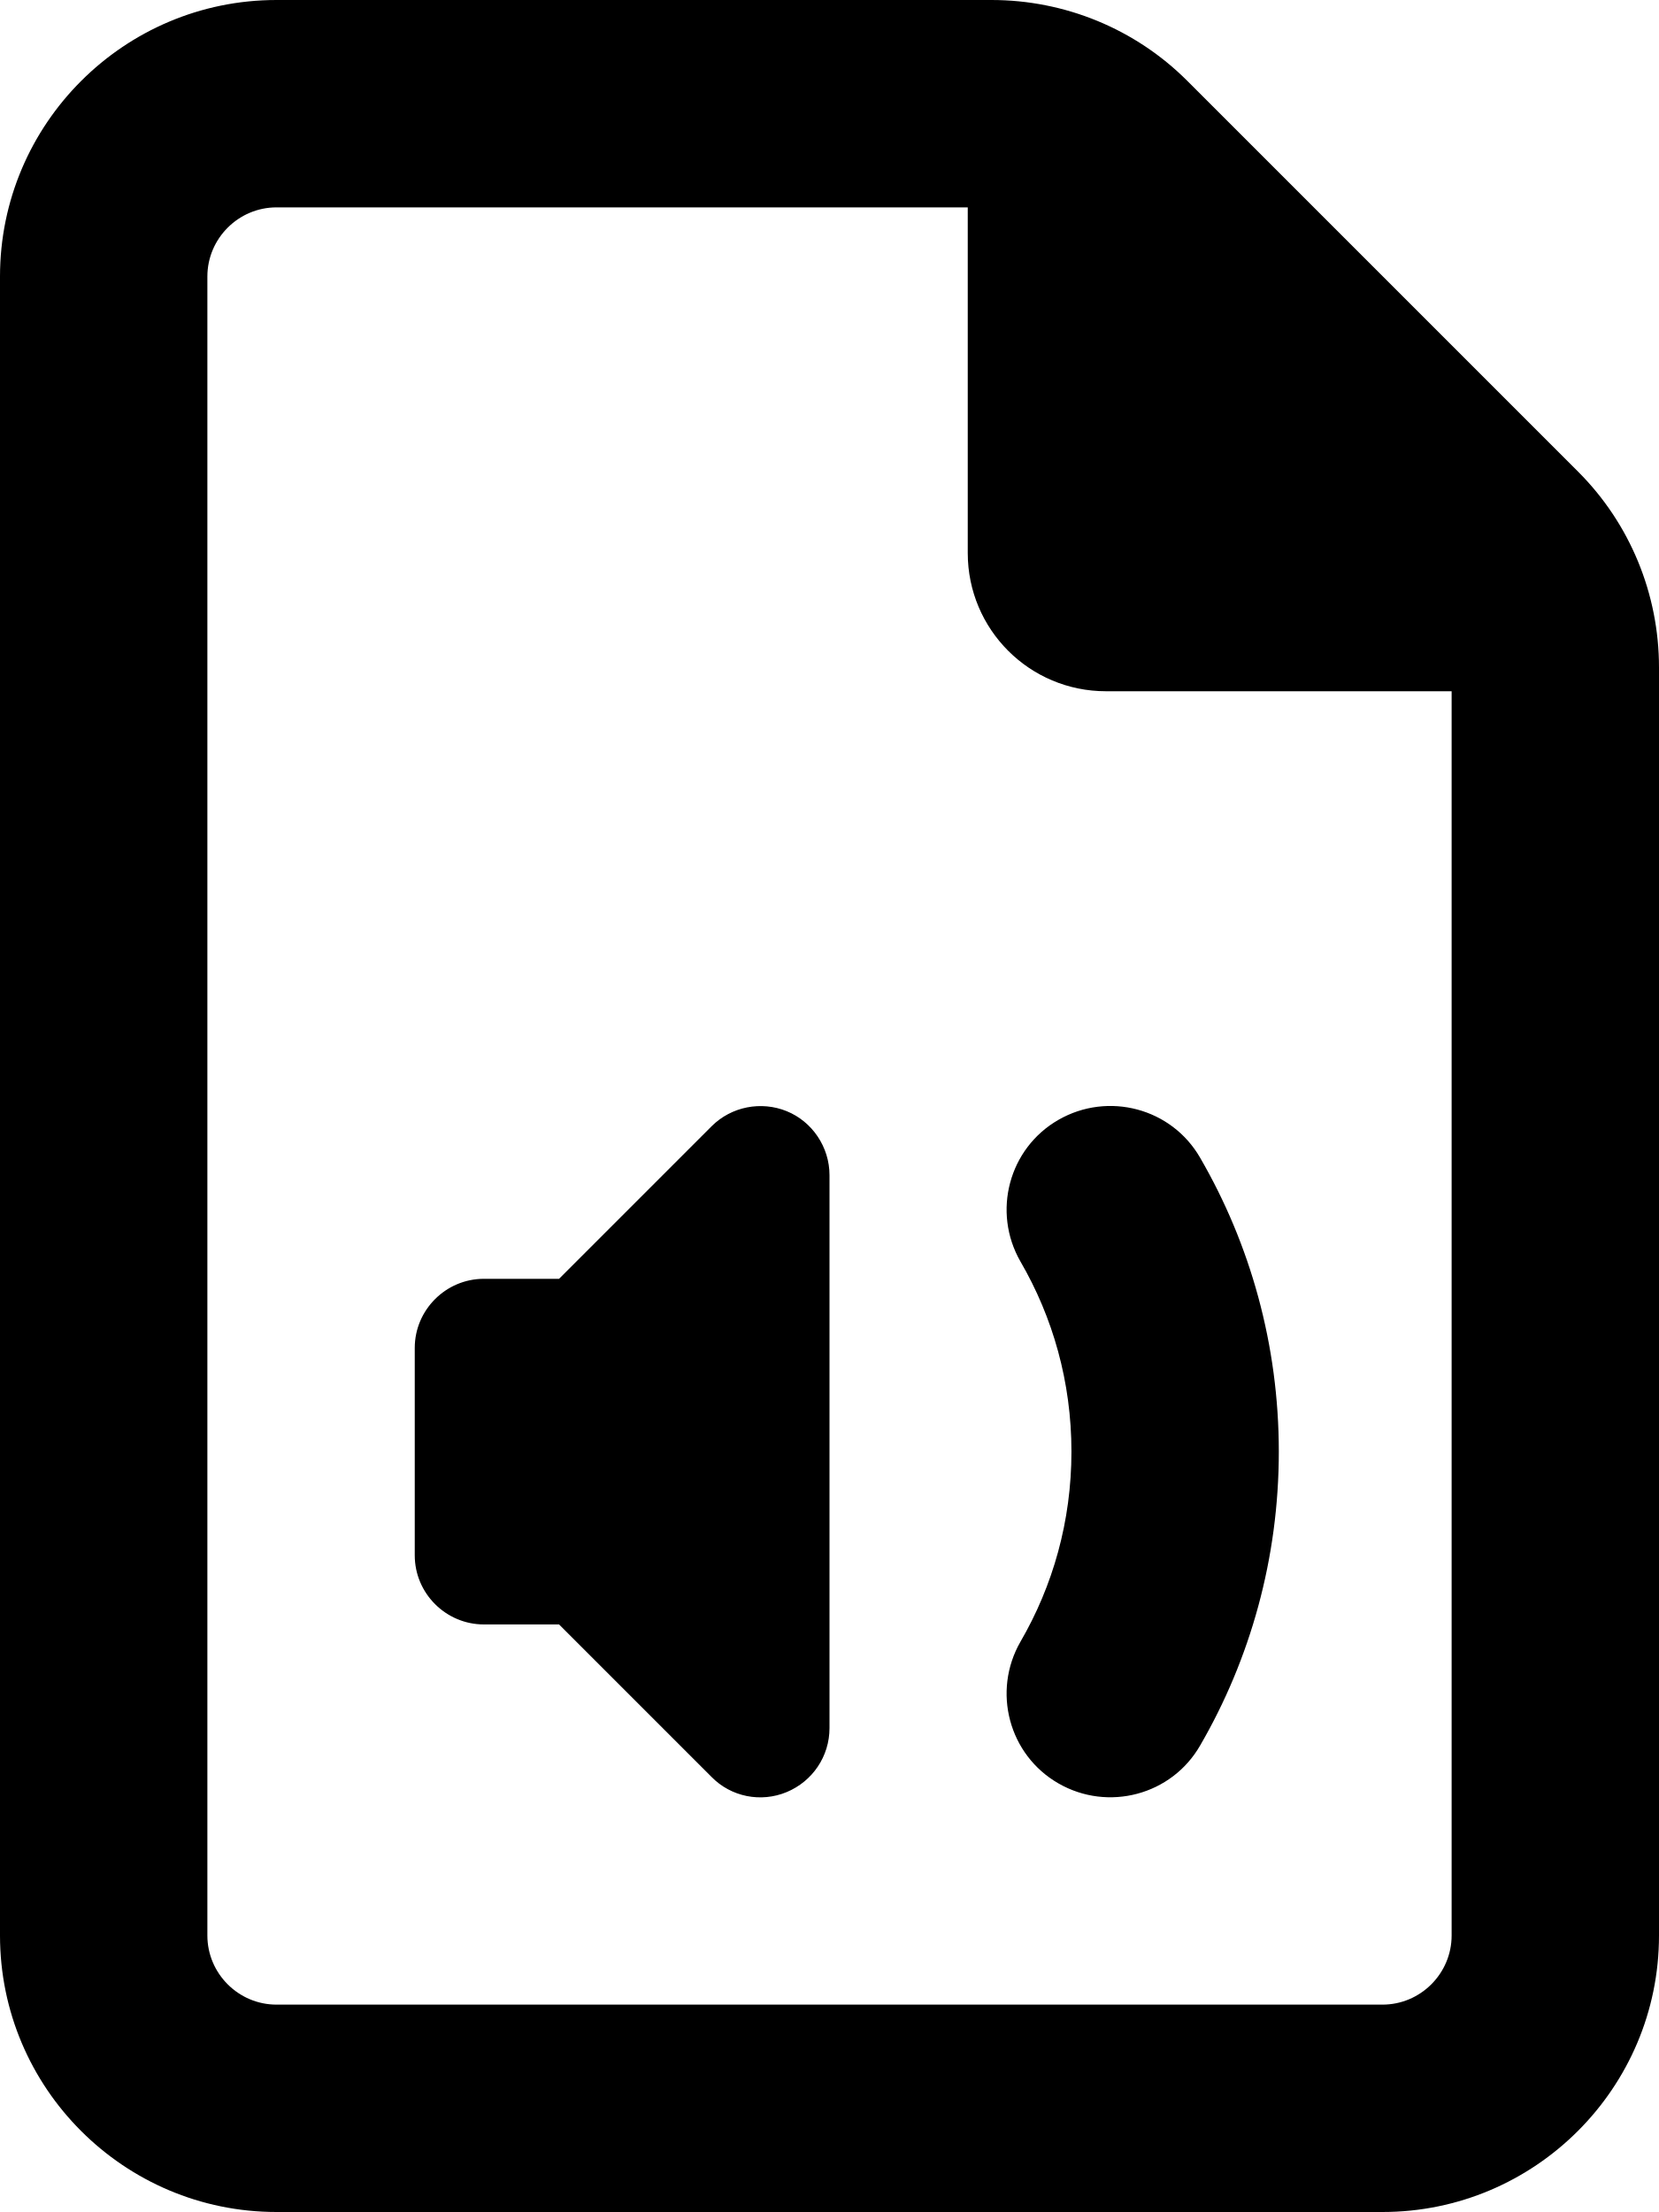
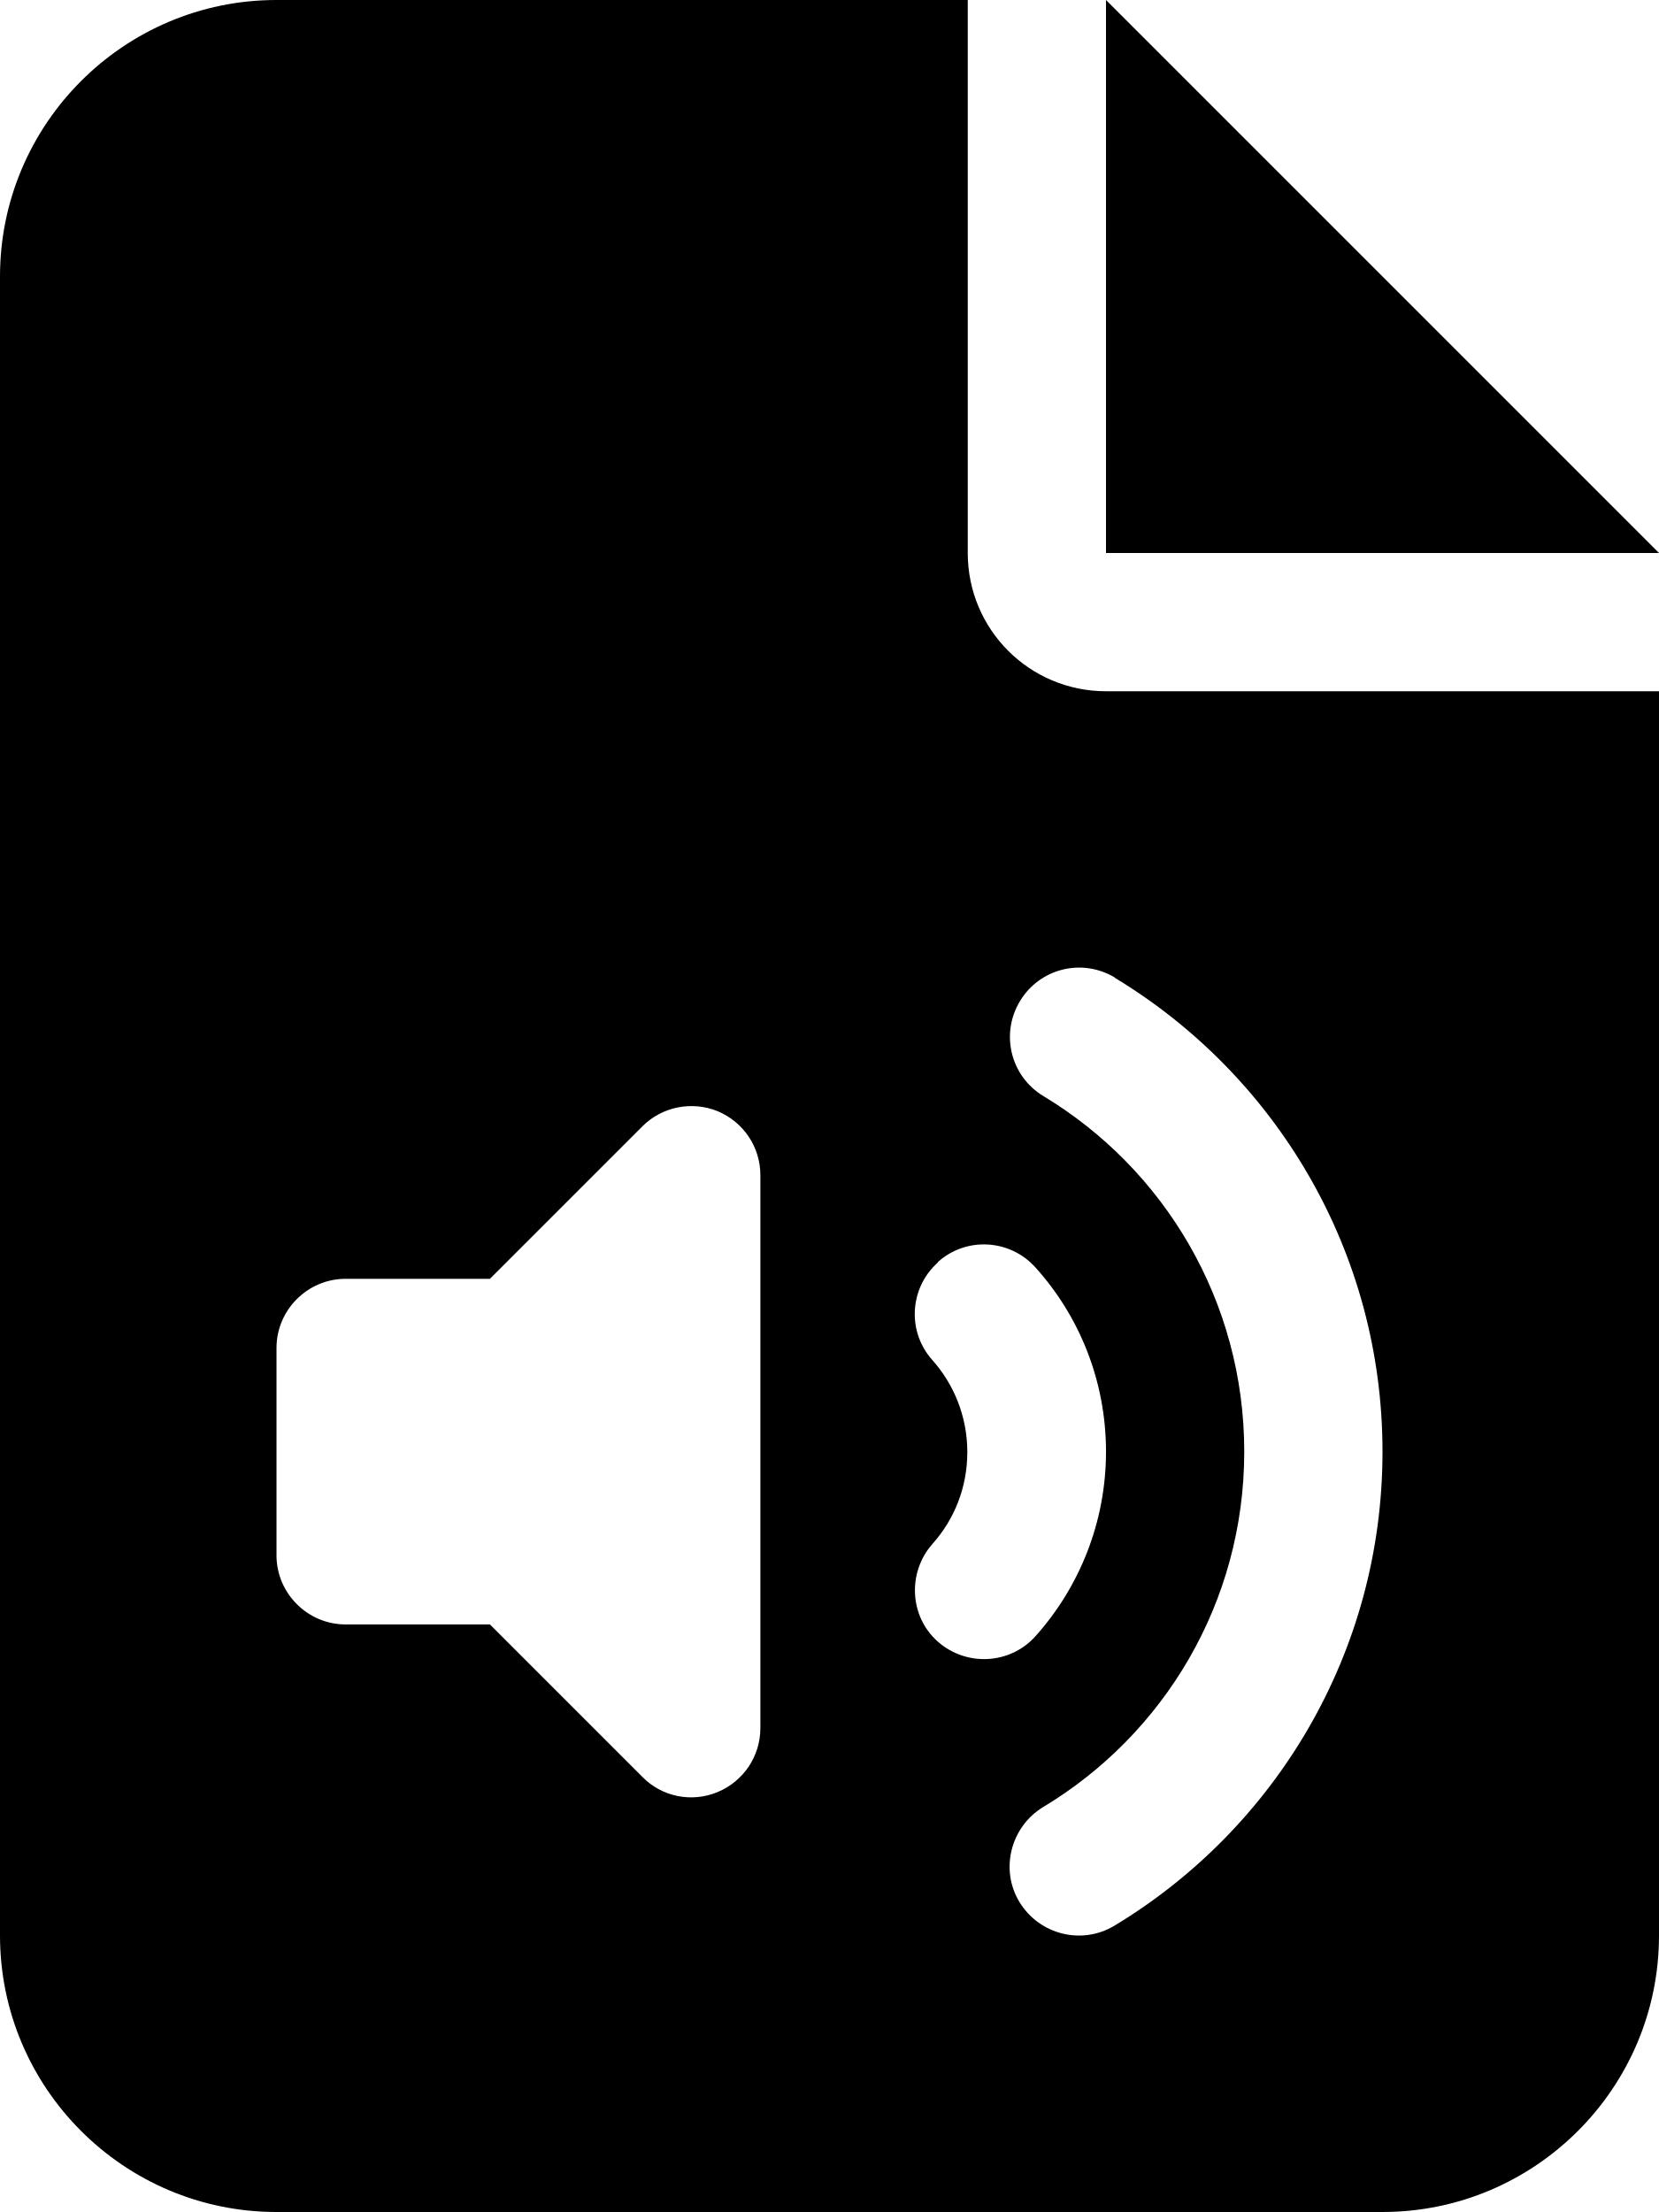
<svg xmlns="http://www.w3.org/2000/svg" viewBox="0 0 384 512">
-   <path d="M64 464H320c8.8 0 16-7.2 16-16V160H256c-17.7 0-32-14.3-32-32V48H64c-8.8 0-16 7.2-16 16V448c0 8.8 7.2 16 16 16zM0 64C0 28.7 28.7 0 64 0H229.5c17 0 33.3 6.7 45.3 18.7l90.5 90.5c12 12 18.7 28.3 18.7 45.3V448c0 35.3-28.7 64-64 64H64c-35.3 0-64-28.7-64-64V64zM192 272V400c0 6.5-3.9 12.3-9.9 14.8s-12.9 1.1-17.4-3.5L129.4 376H112c-8.8 0-16-7.2-16-16V312c0-8.8 7.2-16 16-16h17.4l35.3-35.3c4.6-4.6 11.5-5.9 17.4-3.5s9.9 8.3 9.9 14.8zm85.8-4c11.6 20 18.2 43.3 18.2 68s-6.6 48-18.2 68c-6.6 11.5-21.3 15.4-32.8 8.8s-15.4-21.3-8.8-32.8c7.5-12.9 11.8-27.9 11.8-44s-4.3-31.1-11.8-44c-6.6-11.5-2.7-26.2 8.8-32.8s26.2-2.7 32.8 8.8z" />
+   <path d="M64 0C28.7 0 0 28.7 0 64V448c0 35.3 28.7 64 64 64H320c35.3 0 64-28.7 64-64V160H256c-17.7 0-32-14.3-32-32V0H64zM256 0V128H384L256 0zm2 226.3c37.1 22.4 62 63.1 62 109.7s-24.9 87.3-62 109.7c-7.6 4.6-17.4 2.1-22-5.4s-2.1-17.4 5.4-22C269.4 401.5 288 370.9 288 336s-18.6-65.5-46.5-82.3c-7.6-4.6-10-14.4-5.4-22s14.4-10 22-5.4zm-91.9 30.9c6 2.5 9.9 8.3 9.9 14.8V400c0 6.5-3.9 12.3-9.9 14.8s-12.9 1.1-17.4-3.5L113.4 376H80c-8.8 0-16-7.2-16-16V312c0-8.8 7.2-16 16-16h33.4l35.3-35.3c4.6-4.6 11.5-5.9 17.4-3.5zm51 34.9c6.6-5.9 16.7-5.3 22.6 1.3C249.8 304.6 256 319.6 256 336s-6.2 31.4-16.3 42.7c-5.9 6.6-16 7.1-22.6 1.3s-7.1-16-1.3-22.6c5.1-5.7 8.1-13.1 8.1-21.3s-3.1-15.7-8.1-21.3c-5.9-6.6-5.3-16.7 1.3-22.6z" />
</svg>
